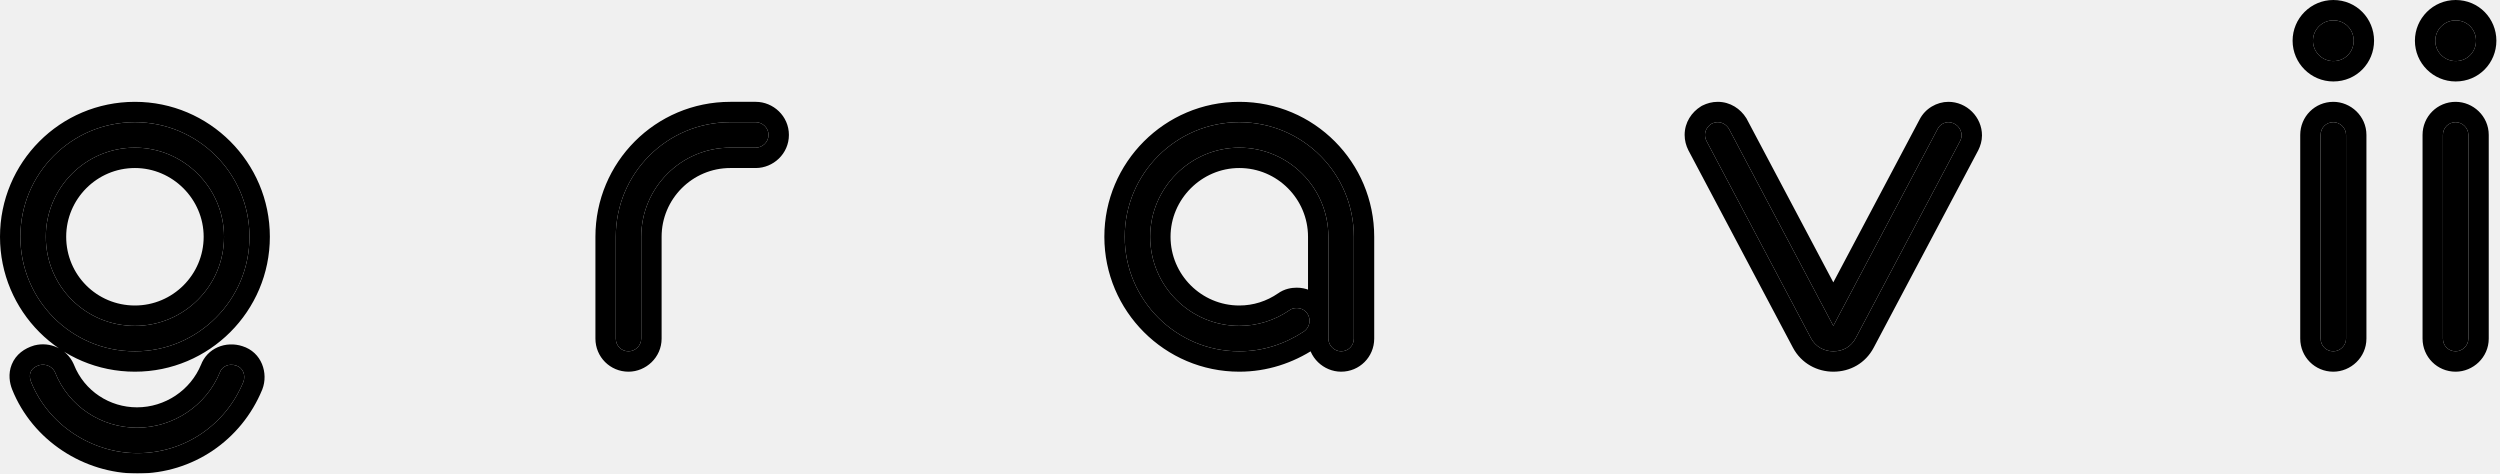
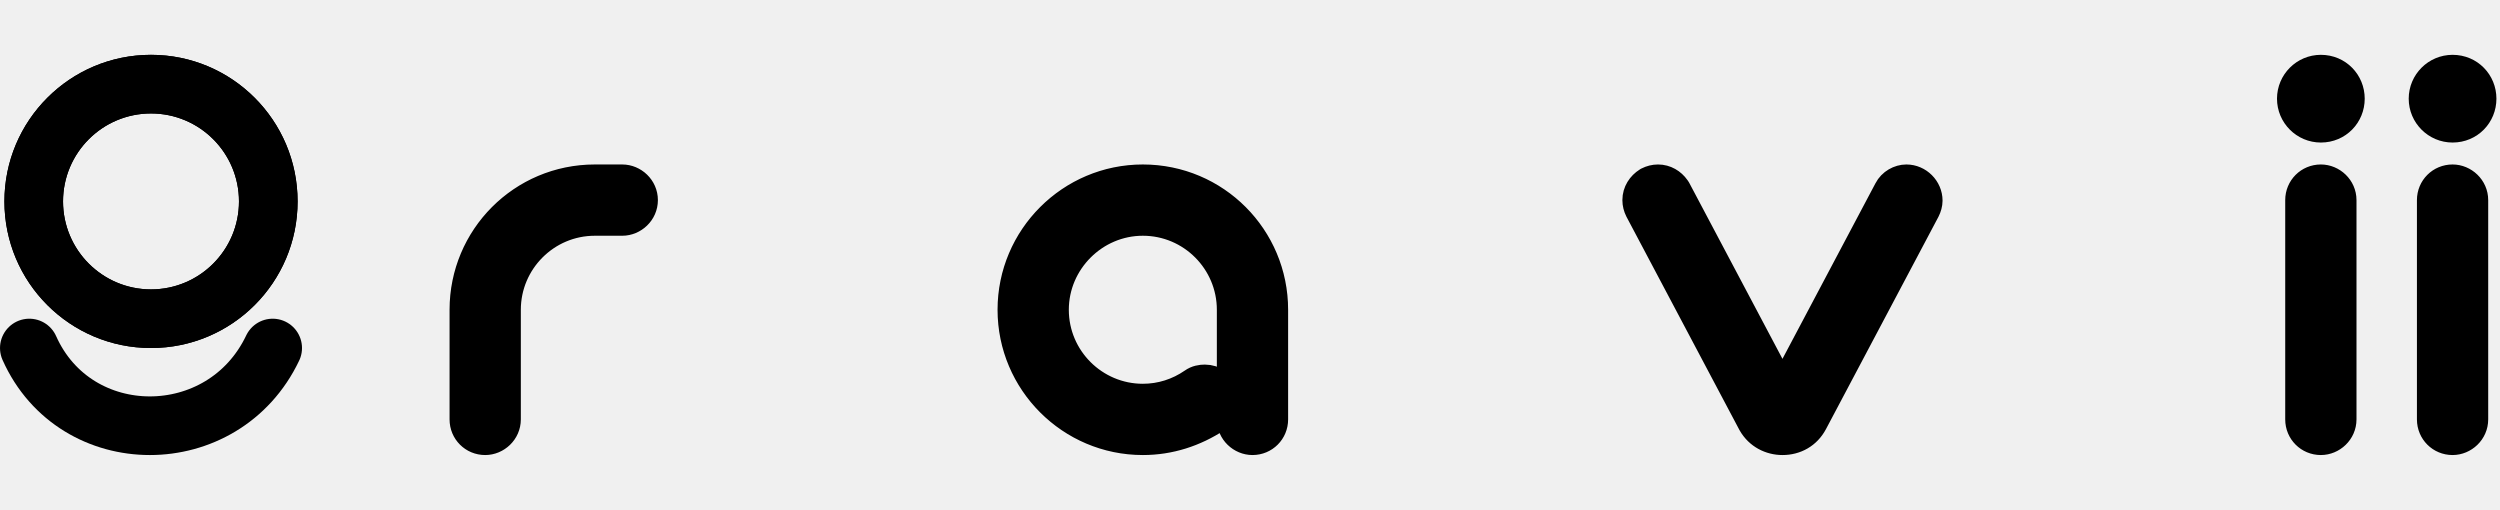
- <svg xmlns="http://www.w3.org/2000/svg" width="491" height="93" viewBox="0 0 491 93" fill="none">
-   <mask id="path-1-outside-1_3_33" maskUnits="userSpaceOnUse" x="0" y="0" width="491" height="93" fill="black">
-     <rect fill="white" width="491" height="93" />
-     <path d="M4 46.5C4 34.1 14 24 26.5 24C38.9 24 49 34.1 49 46.5C49 58.9 38.9 69 26.5 69C14 69 4 58.9 4 46.5ZM26.5 64C36.1 64 44 56.2 44 46.5C44 36.9 36.1 29 26.5 29C16.8 29 9 36.9 9 46.5C9 56.2 16.8 64 26.5 64ZM6.1 75C5.6 73.7 5.8 72.3 7.8 71.7C9 71.4 10.3 72 10.8 73.1C13.5 79.9 20 84 26.9 84C34 84 40.5 79.7 43.2 73.1C43.6 72 44.9 71.3 46.4 71.8C47.7 72.2 48.3 73.7 47.8 75C44.3 83.5 36.2 89 27 89C18.1 89 9.5 83.5 6.1 75ZM148.441 24C149.741 24 150.941 25.1 150.941 26.5C150.941 27.9 149.741 29 148.441 29H143.441C133.741 29 125.941 36.9 125.941 46.5V66.5C125.941 67.9 124.741 69 123.441 69C122.041 69 120.941 67.9 120.941 66.5V46.5C120.941 34.1 130.941 24 143.441 24H148.441ZM256.095 65.1C252.295 67.6 247.995 69 243.395 69C230.995 69 220.895 58.9 220.895 46.5C220.895 34.1 230.995 24 243.395 24C255.895 24 265.895 34.1 265.895 46.5V66.5C265.895 67.9 264.795 69 263.395 69C262.095 69 260.895 67.9 260.895 66.5V46.5C260.895 36.9 253.095 29 243.395 29C233.795 29 225.895 36.9 225.895 46.5C225.895 56.2 233.795 64 243.395 64C246.995 64 250.395 62.9 253.295 60.9C253.695 60.6 254.195 60.5 254.695 60.5C256.095 60.5 257.195 61.6 257.195 63C257.195 63.8 256.795 64.6 256.095 65.1ZM380.563 25.3C380.963 24.5 381.863 24 382.663 24C384.063 24 385.263 25.2 385.263 26.6C385.263 26.9 385.163 27.3 384.963 27.7L364.463 66.4C363.563 68.1 361.963 69 360.063 69C358.263 69 356.563 68.1 355.663 66.4L335.163 27.7C334.963 27.3 334.863 26.9 334.863 26.5C334.863 25.6 335.363 24.8 336.163 24.3C336.563 24.1 336.963 24 337.363 24C338.263 24 339.063 24.5 339.563 25.3L360.063 64L380.563 25.3ZM455.766 66.5V26.5C455.766 25.1 456.866 24 458.266 24C459.566 24 460.766 25.1 460.766 26.5V66.5C460.766 67.9 459.566 69 458.266 69C456.866 69 455.766 67.9 455.766 66.5ZM454.266 8C454.266 5.8 456.066 4 458.266 4C460.566 4 462.266 5.8 462.266 8C462.266 10.2 460.566 12 458.266 12C456.066 12 454.266 10.2 454.266 8ZM479.789 66.5V26.5C479.789 25.1 480.889 24 482.289 24C483.589 24 484.789 25.1 484.789 26.5V66.5C484.789 67.9 483.589 69 482.289 69C480.889 69 479.789 67.9 479.789 66.5ZM478.289 8C478.289 5.8 480.089 4 482.289 4C484.589 4 486.289 5.8 486.289 8C486.289 10.2 484.589 12 482.289 12C480.089 12 478.289 10.2 478.289 8Z" />
-   </mask>
-   <path d="M4 46.5C4 34.1 14 24 26.5 24C38.9 24 49 34.1 49 46.5C49 58.9 38.9 69 26.5 69C14 69 4 58.9 4 46.5ZM26.5 64C36.1 64 44 56.2 44 46.5C44 36.9 36.1 29 26.5 29C16.8 29 9 36.9 9 46.5C9 56.2 16.8 64 26.5 64ZM6.1 75C5.6 73.7 5.8 72.3 7.8 71.7C9 71.4 10.3 72 10.8 73.1C13.5 79.9 20 84 26.9 84C34 84 40.5 79.7 43.2 73.1C43.6 72 44.9 71.3 46.4 71.8C47.7 72.2 48.3 73.7 47.8 75C44.3 83.5 36.2 89 27 89C18.1 89 9.5 83.5 6.1 75ZM148.441 24C149.741 24 150.941 25.1 150.941 26.5C150.941 27.9 149.741 29 148.441 29H143.441C133.741 29 125.941 36.9 125.941 46.5V66.5C125.941 67.9 124.741 69 123.441 69C122.041 69 120.941 67.9 120.941 66.5V46.5C120.941 34.1 130.941 24 143.441 24H148.441ZM256.095 65.1C252.295 67.6 247.995 69 243.395 69C230.995 69 220.895 58.9 220.895 46.5C220.895 34.1 230.995 24 243.395 24C255.895 24 265.895 34.1 265.895 46.5V66.5C265.895 67.9 264.795 69 263.395 69C262.095 69 260.895 67.9 260.895 66.5V46.5C260.895 36.9 253.095 29 243.395 29C233.795 29 225.895 36.9 225.895 46.5C225.895 56.2 233.795 64 243.395 64C246.995 64 250.395 62.9 253.295 60.9C253.695 60.6 254.195 60.5 254.695 60.5C256.095 60.5 257.195 61.6 257.195 63C257.195 63.8 256.795 64.6 256.095 65.1ZM380.563 25.3C380.963 24.5 381.863 24 382.663 24C384.063 24 385.263 25.2 385.263 26.6C385.263 26.9 385.163 27.3 384.963 27.7L364.463 66.4C363.563 68.1 361.963 69 360.063 69C358.263 69 356.563 68.1 355.663 66.4L335.163 27.7C334.963 27.3 334.863 26.9 334.863 26.5C334.863 25.6 335.363 24.8 336.163 24.3C336.563 24.1 336.963 24 337.363 24C338.263 24 339.063 24.5 339.563 25.3L360.063 64L380.563 25.3ZM455.766 66.5V26.5C455.766 25.1 456.866 24 458.266 24C459.566 24 460.766 25.1 460.766 26.5V66.5C460.766 67.9 459.566 69 458.266 69C456.866 69 455.766 67.9 455.766 66.5ZM454.266 8C454.266 5.8 456.066 4 458.266 4C460.566 4 462.266 5.8 462.266 8C462.266 10.2 460.566 12 458.266 12C456.066 12 454.266 10.2 454.266 8ZM479.789 66.5V26.5C479.789 25.1 480.889 24 482.289 24C483.589 24 484.789 25.1 484.789 26.5V66.5C484.789 67.9 483.589 69 482.289 69C480.889 69 479.789 67.9 479.789 66.5ZM478.289 8C478.289 5.8 480.089 4 482.289 4C484.589 4 486.289 5.8 486.289 8C486.289 10.2 484.589 12 482.289 12C480.089 12 478.289 10.2 478.289 8Z" fill="black" />
-   <path d="M6.1 75L2.367 76.436L2.376 76.461L2.386 76.486L6.1 75ZM7.8 71.7L6.83 67.819L6.74 67.842L6.651 67.869L7.8 71.7ZM10.8 73.1L14.518 71.624L14.482 71.533L14.441 71.445L10.8 73.1ZM43.2 73.1L46.902 74.615L46.932 74.541L46.959 74.467L43.2 73.1ZM46.4 71.8L45.135 75.595L45.179 75.609L45.224 75.623L46.4 71.8ZM47.8 75L51.499 76.523L51.517 76.48L51.533 76.436L47.8 75ZM4 46.5H8C8 36.297 16.221 28 26.5 28V24V20C11.779 20 1.19209e-07 31.902 1.19209e-07 46.5H4ZM26.5 24V28C36.691 28 45 36.309 45 46.5H49H53C53 31.891 41.109 20 26.5 20V24ZM49 46.5H45C45 56.691 36.691 65 26.5 65V69V73C41.109 73 53 61.109 53 46.5H49ZM26.5 69V65C16.221 65 8 56.703 8 46.5H4H1.19209e-07C1.19209e-07 61.097 11.779 73 26.5 73V69ZM26.5 64V68C38.294 68 48 58.424 48 46.5H44H40C40 53.976 33.906 60 26.5 60V64ZM44 46.5H48C48 34.691 38.309 25 26.5 25V29V33C33.891 33 40 39.109 40 46.5H44ZM26.5 29V25C14.576 25 5 34.706 5 46.5H9H13C13 39.094 19.024 33 26.5 33V29ZM9 46.5H5C5 58.409 14.591 68 26.5 68V64V60C19.009 60 13 53.991 13 46.5H9ZM6.1 75L9.833 73.564C9.788 73.445 10.002 73.89 9.721 74.587C9.574 74.951 9.347 75.226 9.133 75.398C8.94 75.554 8.834 75.566 8.949 75.531L7.8 71.7L6.651 67.869C4.847 68.41 3.121 69.568 2.304 71.588C1.548 73.46 1.912 75.255 2.367 76.436L6.1 75ZM7.8 71.7L8.77 75.581C8.432 75.665 8.121 75.616 7.876 75.502C7.629 75.387 7.34 75.154 7.159 74.755L10.8 73.1L14.441 71.445C13.102 68.498 9.806 67.075 6.83 67.819L7.8 71.7ZM10.8 73.1L7.082 74.576C10.412 82.962 18.429 88 26.9 88V84V80C21.571 80 16.588 76.838 14.518 71.624L10.8 73.1ZM26.9 84V88C35.603 88 43.579 82.737 46.902 74.615L43.2 73.1L39.498 71.585C37.421 76.663 32.397 80 26.9 80V84ZM43.2 73.1L46.959 74.467C46.772 74.983 46.398 75.334 46.012 75.505C45.604 75.687 45.269 75.639 45.135 75.595L46.4 71.8L47.665 68.005C44.338 66.896 40.661 68.377 39.441 71.733L43.2 73.1ZM46.4 71.8L45.224 75.623C44.634 75.442 44.258 75.012 44.094 74.629C43.941 74.268 43.941 73.891 44.067 73.564L47.8 75L51.533 76.436C52.721 73.348 51.457 69.171 47.576 67.977L46.4 71.8ZM47.8 75L44.101 73.477C41.21 80.499 34.557 85 27 85V89V93C37.843 93 47.39 86.501 51.499 76.523L47.8 75ZM27 89V85C19.664 85 12.58 80.43 9.814 73.514L6.1 75L2.386 76.486C6.42 86.57 16.536 93 27 93V89ZM148.441 24V28C147.967 28 147.613 27.809 147.389 27.592C147.151 27.36 146.941 26.978 146.941 26.5H150.941H154.941C154.941 22.788 151.847 20 148.441 20V24ZM150.941 26.5H146.941C146.941 26.022 147.151 25.64 147.389 25.408C147.613 25.191 147.967 25 148.441 25V29V33C151.847 33 154.941 30.212 154.941 26.5H150.941ZM148.441 29V25H143.441V29V33H148.441V29ZM143.441 29V25C131.517 25 121.941 34.706 121.941 46.5H125.941H129.941C129.941 39.094 135.965 33 143.441 33V29ZM125.941 46.5H121.941V66.5H125.941H129.941V46.5H125.941ZM125.941 66.5H121.941C121.941 66.022 122.151 65.64 122.389 65.408C122.613 65.191 122.967 65 123.441 65V69V73C126.847 73 129.941 70.212 129.941 66.5H125.941ZM123.441 69V65C124.251 65 124.941 65.691 124.941 66.5H120.941H116.941C116.941 70.109 119.832 73 123.441 73V69ZM120.941 66.5H124.941V46.5H120.941H116.941V66.5H120.941ZM120.941 46.5H124.941C124.941 36.297 133.162 28 143.441 28V24V20C128.721 20 116.941 31.902 116.941 46.5H120.941ZM143.441 24V28H148.441V24V20H143.441V24ZM256.095 65.1L258.293 68.442L258.357 68.4L258.419 68.355L256.095 65.1ZM253.295 60.9L255.565 64.193L255.631 64.148L255.695 64.1L253.295 60.9ZM256.095 65.1L253.896 61.758C250.695 63.864 247.152 65 243.395 65V69V73C248.837 73 253.894 71.336 258.293 68.442L256.095 65.1ZM243.395 69V65C233.204 65 224.895 56.691 224.895 46.5H220.895H216.895C216.895 61.109 228.785 73 243.395 73V69ZM220.895 46.5H224.895C224.895 36.309 233.204 28 243.395 28V24V20C228.785 20 216.895 31.891 216.895 46.5H220.895ZM243.395 24V28C253.674 28 261.895 36.297 261.895 46.5H265.895H269.895C269.895 31.902 258.115 20 243.395 20V24ZM265.895 46.5H261.895V66.5H265.895H269.895V46.5H265.895ZM265.895 66.5H261.895C261.895 65.691 262.585 65 263.395 65V69V73C267.004 73 269.895 70.109 269.895 66.5H265.895ZM263.395 69V65C263.869 65 264.223 65.191 264.446 65.408C264.685 65.64 264.895 66.022 264.895 66.5H260.895H256.895C256.895 70.212 259.989 73 263.395 73V69ZM260.895 66.5H264.895V46.5H260.895H256.895V66.5H260.895ZM260.895 46.5H264.895C264.895 34.706 255.319 25 243.395 25V29V33C250.871 33 256.895 39.094 256.895 46.5H260.895ZM243.395 29V25C231.585 25 221.895 34.691 221.895 46.5H225.895H229.895C229.895 39.109 236.004 33 243.395 33V29ZM225.895 46.5H221.895C221.895 58.424 231.6 68 243.395 68V64V60C235.989 60 229.895 53.976 229.895 46.5H225.895ZM243.395 64V68C247.828 68 252.016 66.641 255.565 64.193L253.295 60.9L251.024 57.607C248.773 59.159 246.161 60 243.395 60V64ZM253.295 60.9L255.695 64.1C255.417 64.308 255.153 64.409 254.975 64.456C254.806 64.5 254.701 64.5 254.695 64.5V60.5V56.5C253.726 56.5 252.248 56.684 250.895 57.7L253.295 60.9ZM254.695 60.5V64.5C253.885 64.5 253.195 63.809 253.195 63H257.195H261.195C261.195 59.391 258.304 56.5 254.695 56.5V60.5ZM257.195 63H253.195C253.195 62.496 253.429 62.089 253.77 61.845L256.095 65.1L258.419 68.355C260.161 67.111 261.195 65.104 261.195 63H257.195ZM380.563 25.3L384.098 27.172L384.12 27.131L384.141 27.089L380.563 25.3ZM384.963 27.7L388.498 29.572L388.52 29.531L388.541 29.489L384.963 27.7ZM364.463 66.4L360.929 64.528L360.928 64.528L364.463 66.4ZM355.663 66.4L359.198 64.528L359.198 64.528L355.663 66.4ZM335.163 27.7L331.586 29.489L331.607 29.531L331.629 29.572L335.163 27.7ZM336.163 24.3L334.374 20.722L334.204 20.807L334.043 20.908L336.163 24.3ZM339.563 25.3L343.098 23.428L343.031 23.301L342.955 23.18L339.563 25.3ZM360.063 64L356.529 65.872L360.063 72.545L363.598 65.872L360.063 64ZM380.563 25.3L384.141 27.089C383.957 27.458 383.708 27.668 383.521 27.78C383.344 27.887 383.065 28 382.663 28V24V20C380.432 20 378.1 21.283 376.986 23.511L380.563 25.3ZM382.663 24V28C382.206 28 381.864 27.808 381.66 27.603C381.456 27.399 381.263 27.057 381.263 26.6H385.263H389.263C389.263 22.991 386.272 20 382.663 20V24ZM385.263 26.6H381.263C381.263 26.33 381.304 26.153 381.323 26.082C381.346 25.998 381.369 25.945 381.386 25.911L384.963 27.7L388.541 29.489C388.944 28.683 389.263 27.669 389.263 26.6H385.263ZM384.963 27.7L381.429 25.828L360.929 64.528L364.463 66.4L367.998 68.272L388.498 29.572L384.963 27.7ZM364.463 66.4L360.928 64.528C360.81 64.752 360.697 64.839 360.623 64.882C360.542 64.93 360.374 65 360.063 65V69V73C363.358 73 366.365 71.356 367.998 68.272L364.463 66.4ZM360.063 69V65C359.828 65 359.645 64.942 359.516 64.868C359.398 64.8 359.289 64.699 359.198 64.528L355.663 66.4L352.128 68.272C353.782 71.395 356.915 73 360.063 73V69ZM355.663 66.4L359.198 64.528L338.698 25.828L335.163 27.7L331.629 29.572L352.129 68.272L355.663 66.4ZM335.163 27.7L338.741 25.911C338.786 26 338.863 26.209 338.863 26.5H334.863H330.863C330.863 27.591 331.141 28.6 331.586 29.489L335.163 27.7ZM334.863 26.5H338.863C338.863 27.182 338.47 27.575 338.283 27.692L336.163 24.3L334.043 20.908C332.257 22.025 330.863 24.018 330.863 26.5H334.863ZM336.163 24.3L337.952 27.878C337.863 27.922 337.654 28 337.363 28V24V20C336.272 20 335.264 20.278 334.374 20.722L336.163 24.3ZM337.363 24V28C336.681 28 336.288 27.607 336.171 27.42L339.563 25.3L342.955 23.18C341.839 21.393 339.845 20 337.363 20V24ZM339.563 25.3L336.029 27.172L356.529 65.872L360.063 64L363.598 62.128L343.098 23.428L339.563 25.3ZM360.063 64L363.598 65.872L384.098 27.172L380.563 25.3L377.029 23.428L356.529 62.128L360.063 64ZM455.766 66.5H459.766V26.5H455.766H451.766V66.5H455.766ZM455.766 26.5H459.766C459.766 27.309 459.075 28 458.266 28V24V20C454.656 20 451.766 22.891 451.766 26.5H455.766ZM458.266 24V28C457.791 28 457.437 27.809 457.214 27.592C456.975 27.36 456.766 26.978 456.766 26.5H460.766H464.766C464.766 22.788 461.671 20 458.266 20V24ZM460.766 26.5H456.766V66.5H460.766H464.766V26.5H460.766ZM460.766 66.5H456.766C456.766 66.022 456.975 65.64 457.214 65.408C457.437 65.191 457.791 65 458.266 65V69V73C461.671 73 464.766 70.212 464.766 66.5H460.766ZM458.266 69V65C459.075 65 459.766 65.691 459.766 66.5H455.766H451.766C451.766 70.109 454.656 73 458.266 73V69ZM454.266 8H458.266C458.266 7.998 458.266 8 458.265 8.004C458.264 8.007 458.263 8.009 458.263 8.011C458.262 8.012 458.262 8.012 458.263 8.01C458.265 8.008 458.266 8.006 458.269 8.003C458.272 8.001 458.274 7.999 458.276 7.998C458.277 7.997 458.278 7.997 458.277 7.997C458.275 7.998 458.273 7.999 458.269 7.999C458.266 8 458.264 8 458.266 8V4V0C453.856 0 450.266 3.591 450.266 8H454.266ZM458.266 4V8C458.292 8 458.306 8.002 458.311 8.003C458.315 8.004 458.315 8.005 458.31 8.003C458.305 8.001 458.299 7.997 458.292 7.993C458.286 7.989 458.28 7.984 458.275 7.979C458.265 7.969 458.262 7.961 458.261 7.96C458.261 7.959 458.262 7.961 458.263 7.967C458.264 7.972 458.266 7.983 458.266 8H462.266H466.266C466.266 3.657 462.84 0 458.266 0V4ZM462.266 8H458.266C458.266 8.017 458.264 8.028 458.263 8.033C458.262 8.039 458.261 8.041 458.261 8.04C458.262 8.039 458.265 8.031 458.275 8.021C458.28 8.016 458.286 8.011 458.292 8.007C458.299 8.003 458.305 7.999 458.31 7.997C458.315 7.995 458.315 7.996 458.311 7.997C458.306 7.998 458.292 8 458.266 8V12V16C462.84 16 466.266 12.343 466.266 8H462.266ZM458.266 12V8C458.264 8 458.266 8 458.269 8.001C458.273 8.001 458.275 8.002 458.277 8.003C458.278 8.003 458.277 8.003 458.276 8.002C458.274 8.001 458.272 7.999 458.269 7.997C458.266 7.994 458.265 7.992 458.263 7.99C458.262 7.988 458.262 7.988 458.263 7.989C458.263 7.991 458.264 7.993 458.265 7.996C458.266 8 458.266 8.002 458.266 8H454.266H450.266C450.266 12.409 453.857 16 458.266 16V12ZM479.789 66.5H483.789V26.5H479.789H475.789V66.5H479.789ZM479.789 26.5H483.789C483.789 27.309 483.098 28 482.289 28V24V20C478.68 20 475.789 22.891 475.789 26.5H479.789ZM482.289 24V28C481.815 28 481.46 27.809 481.237 27.592C480.999 27.36 480.789 26.978 480.789 26.5H484.789H488.789C488.789 22.788 485.694 20 482.289 20V24ZM484.789 26.5H480.789V66.5H484.789H488.789V26.5H484.789ZM484.789 66.5H480.789C480.789 66.022 480.999 65.64 481.237 65.408C481.46 65.191 481.815 65 482.289 65V69V73C485.694 73 488.789 70.212 488.789 66.5H484.789ZM482.289 69V65C483.098 65 483.789 65.691 483.789 66.5H479.789H475.789C475.789 70.109 478.68 73 482.289 73V69ZM478.289 8H482.289C482.289 7.998 482.289 8 482.288 8.004C482.288 8.007 482.287 8.009 482.286 8.011C482.286 8.012 482.286 8.012 482.287 8.01C482.288 8.008 482.29 8.006 482.292 8.003C482.295 8.001 482.297 7.999 482.299 7.998C482.301 7.997 482.301 7.997 482.3 7.997C482.299 7.998 482.296 7.999 482.293 7.999C482.289 8 482.287 8 482.289 8V4V0C477.88 0 474.289 3.591 474.289 8H478.289ZM482.289 4V8C482.315 8 482.329 8.002 482.334 8.003C482.339 8.004 482.338 8.005 482.333 8.003C482.329 8.001 482.322 7.997 482.316 7.993C482.309 7.989 482.303 7.984 482.299 7.979C482.289 7.969 482.285 7.961 482.285 7.96C482.284 7.959 482.285 7.961 482.286 7.967C482.287 7.972 482.289 7.983 482.289 8H486.289H490.289C490.289 3.657 486.863 0 482.289 0V4ZM486.289 8H482.289C482.289 8.017 482.287 8.028 482.286 8.033C482.285 8.039 482.284 8.041 482.285 8.04C482.285 8.039 482.289 8.031 482.299 8.021C482.303 8.016 482.309 8.011 482.316 8.007C482.322 8.003 482.329 7.999 482.333 7.997C482.338 7.995 482.339 7.996 482.334 7.997C482.329 7.998 482.315 8 482.289 8V12V16C486.863 16 490.289 12.343 490.289 8H486.289ZM482.289 12V8C482.287 8 482.289 8 482.293 8.001C482.296 8.001 482.299 8.002 482.3 8.003C482.301 8.003 482.301 8.003 482.299 8.002C482.297 8.001 482.295 7.999 482.292 7.997C482.29 7.994 482.288 7.992 482.287 7.99C482.286 7.988 482.286 7.988 482.286 7.989C482.287 7.991 482.288 7.993 482.288 7.996C482.289 8 482.289 8.002 482.289 8H478.289H474.289C474.289 12.409 477.88 16 482.289 16V12Z" fill="black" mask="url(#path-1-outside-1_3_33)" />
+ <svg xmlns="http://www.w3.org/2000/svg" width="456" height="93" viewBox="0 0 456 93" fill="none">
+   <g id="symbol" transform="translate(0 10) scale(0.267399)">
+     <mask id="logo-wordmark-symbol-ring-mask" fill="white">
+       <path d="M103.005 0C158.233 0 203.005 44.772 203.005 100C203.005 155.228 158.233 200 103.005 200C47.776 200 3.005 155.228 3.005 100C3.005 44.772 47.776 0 103.005 0ZM103.005 40C69.868 40 43.005 66.863 43.005 100C43.005 133.137 69.868 160 103.005 160C136.142 160 163.005 133.137 163.005 100C163.005 66.863 136.142 40 103.005 40Z" />
+     </mask>
+     <path d="M103.005 0C158.233 0 203.005 44.772 203.005 100C203.005 155.228 158.233 200 103.005 200C47.776 200 3.005 155.228 3.005 100C3.005 44.772 47.776 0 103.005 0ZM103.005 40C69.868 40 43.005 66.863 43.005 100C43.005 133.137 69.868 160 103.005 160C136.142 160 163.005 133.137 163.005 100C163.005 66.863 136.142 40 103.005 40Z" fill="black" />
+     <path d="M103.005 0V1C157.681 1 202.005 45.324 202.005 100H203.005H204.005C204.005 44.219 158.786 -1 103.005 -1V0ZM203.005 100H202.005C202.005 154.676 157.681 199 103.005 199V200V201C158.786 201 204.005 155.781 204.005 100H203.005ZM103.005 200V199C48.329 199 4.005 154.676 4.005 100H3.005H2.005C2.005 155.781 47.224 201 103.005 201V200ZM3.005 100H4.005C4.005 45.324 48.329 1 103.005 1V0V-1C47.224 -1 2.005 44.219 2.005 100H3.005ZM103.005 40V39C69.316 39 42.005 66.311 42.005 100H43.005H44.005C44.005 67.415 70.42 41 103.005 41V40ZM43.005 100H42.005C42.005 133.689 69.316 161 103.005 161V160V159C70.42 159 44.005 132.585 44.005 100H43.005ZM103.005 160V161C136.694 161 164.005 133.689 164.005 100H163.005H162.005C162.005 132.585 135.59 159 103.005 159V160ZM163.005 100H164.005C164.005 66.311 136.694 39 103.005 39V40V41C135.59 41 162.005 67.415 162.005 100H163.005Z" fill="black" mask="url(#logo-wordmark-symbol-ring-mask)" />
+     <path d="M186.005 200C152.385 270.667 51.524 270.667 20.005 200" stroke="black" stroke-width="40" stroke-linecap="round" />
+   </g>
+   <g id="wordmark" transform="translate(82 10)">
+     <path d="M31.5 22C33.853 22 36 23.944 36 26.5C36 29.056 33.853 31 31.5 31H26.5C17.912 31 11 37.997 11 46.5V66.5C11 69.056 8.853 71 6.5 71C3.995 71 2 69.005 2 66.5V46.5C2 33.001 12.89 22 26.5 22H31.5ZM126.453 22C140.063 22 150.953 33.001 150.953 46.5V66.5C150.953 69.005 148.958 71 146.453 71C144.101 71 141.953 69.056 141.953 66.5V64.608C141.634 65.442 141.072 66.187 140.315 66.728L140.284 66.75L140.252 66.77C136.152 69.468 131.475 71 126.453 71C112.949 71 101.953 60.005 101.953 46.5C101.953 32.995 112.949 22 126.453 22ZM265.722 22C268.226 22 270.322 24.095 270.322 26.6C270.322 27.284 270.112 27.992 269.811 28.595L269.789 28.636L249.289 67.336C248.022 69.728 245.719 71 243.122 71C240.725 71 238.382 69.825 237.077 67.559L236.954 67.336L216.454 28.636L216.433 28.595C216.11 27.95 215.922 27.245 215.922 26.5C215.922 24.809 216.869 23.413 218.162 22.605L218.242 22.554L218.327 22.511C218.972 22.188 219.676 22 220.422 22C222.007 22 223.334 22.832 224.159 24.002L224.318 24.24L224.355 24.301L224.39 24.364L243.122 59.727L261.854 24.364C262.62 22.875 264.22 22 265.722 22ZM341.324 22C343.677 22 345.824 23.944 345.824 26.5V66.5C345.824 69.056 343.677 71 341.324 71C338.82 71 336.824 69.005 336.824 66.5V26.5C336.824 23.995 338.82 22 341.324 22ZM365.348 22C367.7 22 369.848 23.944 369.848 26.5V66.5C369.848 69.056 367.7 71 365.348 71C362.843 71 360.848 69.005 360.848 66.5V26.5C360.848 23.995 362.843 22 365.348 22ZM126.453 31C117.958 31 110.953 38.005 110.953 46.5C110.953 55.088 117.95 62 126.453 62C129.636 62 132.642 61.03 135.218 59.254C136.078 58.636 137.036 58.5 137.753 58.5C139.681 58.5 141.307 59.683 141.953 61.37V46.5C141.953 37.997 135.041 31 126.453 31ZM341.324 2C344.761 2 347.324 4.728 347.324 8C347.324 11.272 344.761 14 341.324 14C338.02 14 335.324 11.305 335.324 8C335.324 4.695 338.02 2 341.324 2ZM365.348 2C368.785 2 371.348 4.728 371.348 8C371.348 11.272 368.785 14 365.348 14C362.043 14 359.348 11.305 359.348 8C359.348 4.695 362.043 2 365.348 2Z" fill="black" stroke="black" stroke-width="4" />
+   </g>
</svg>
